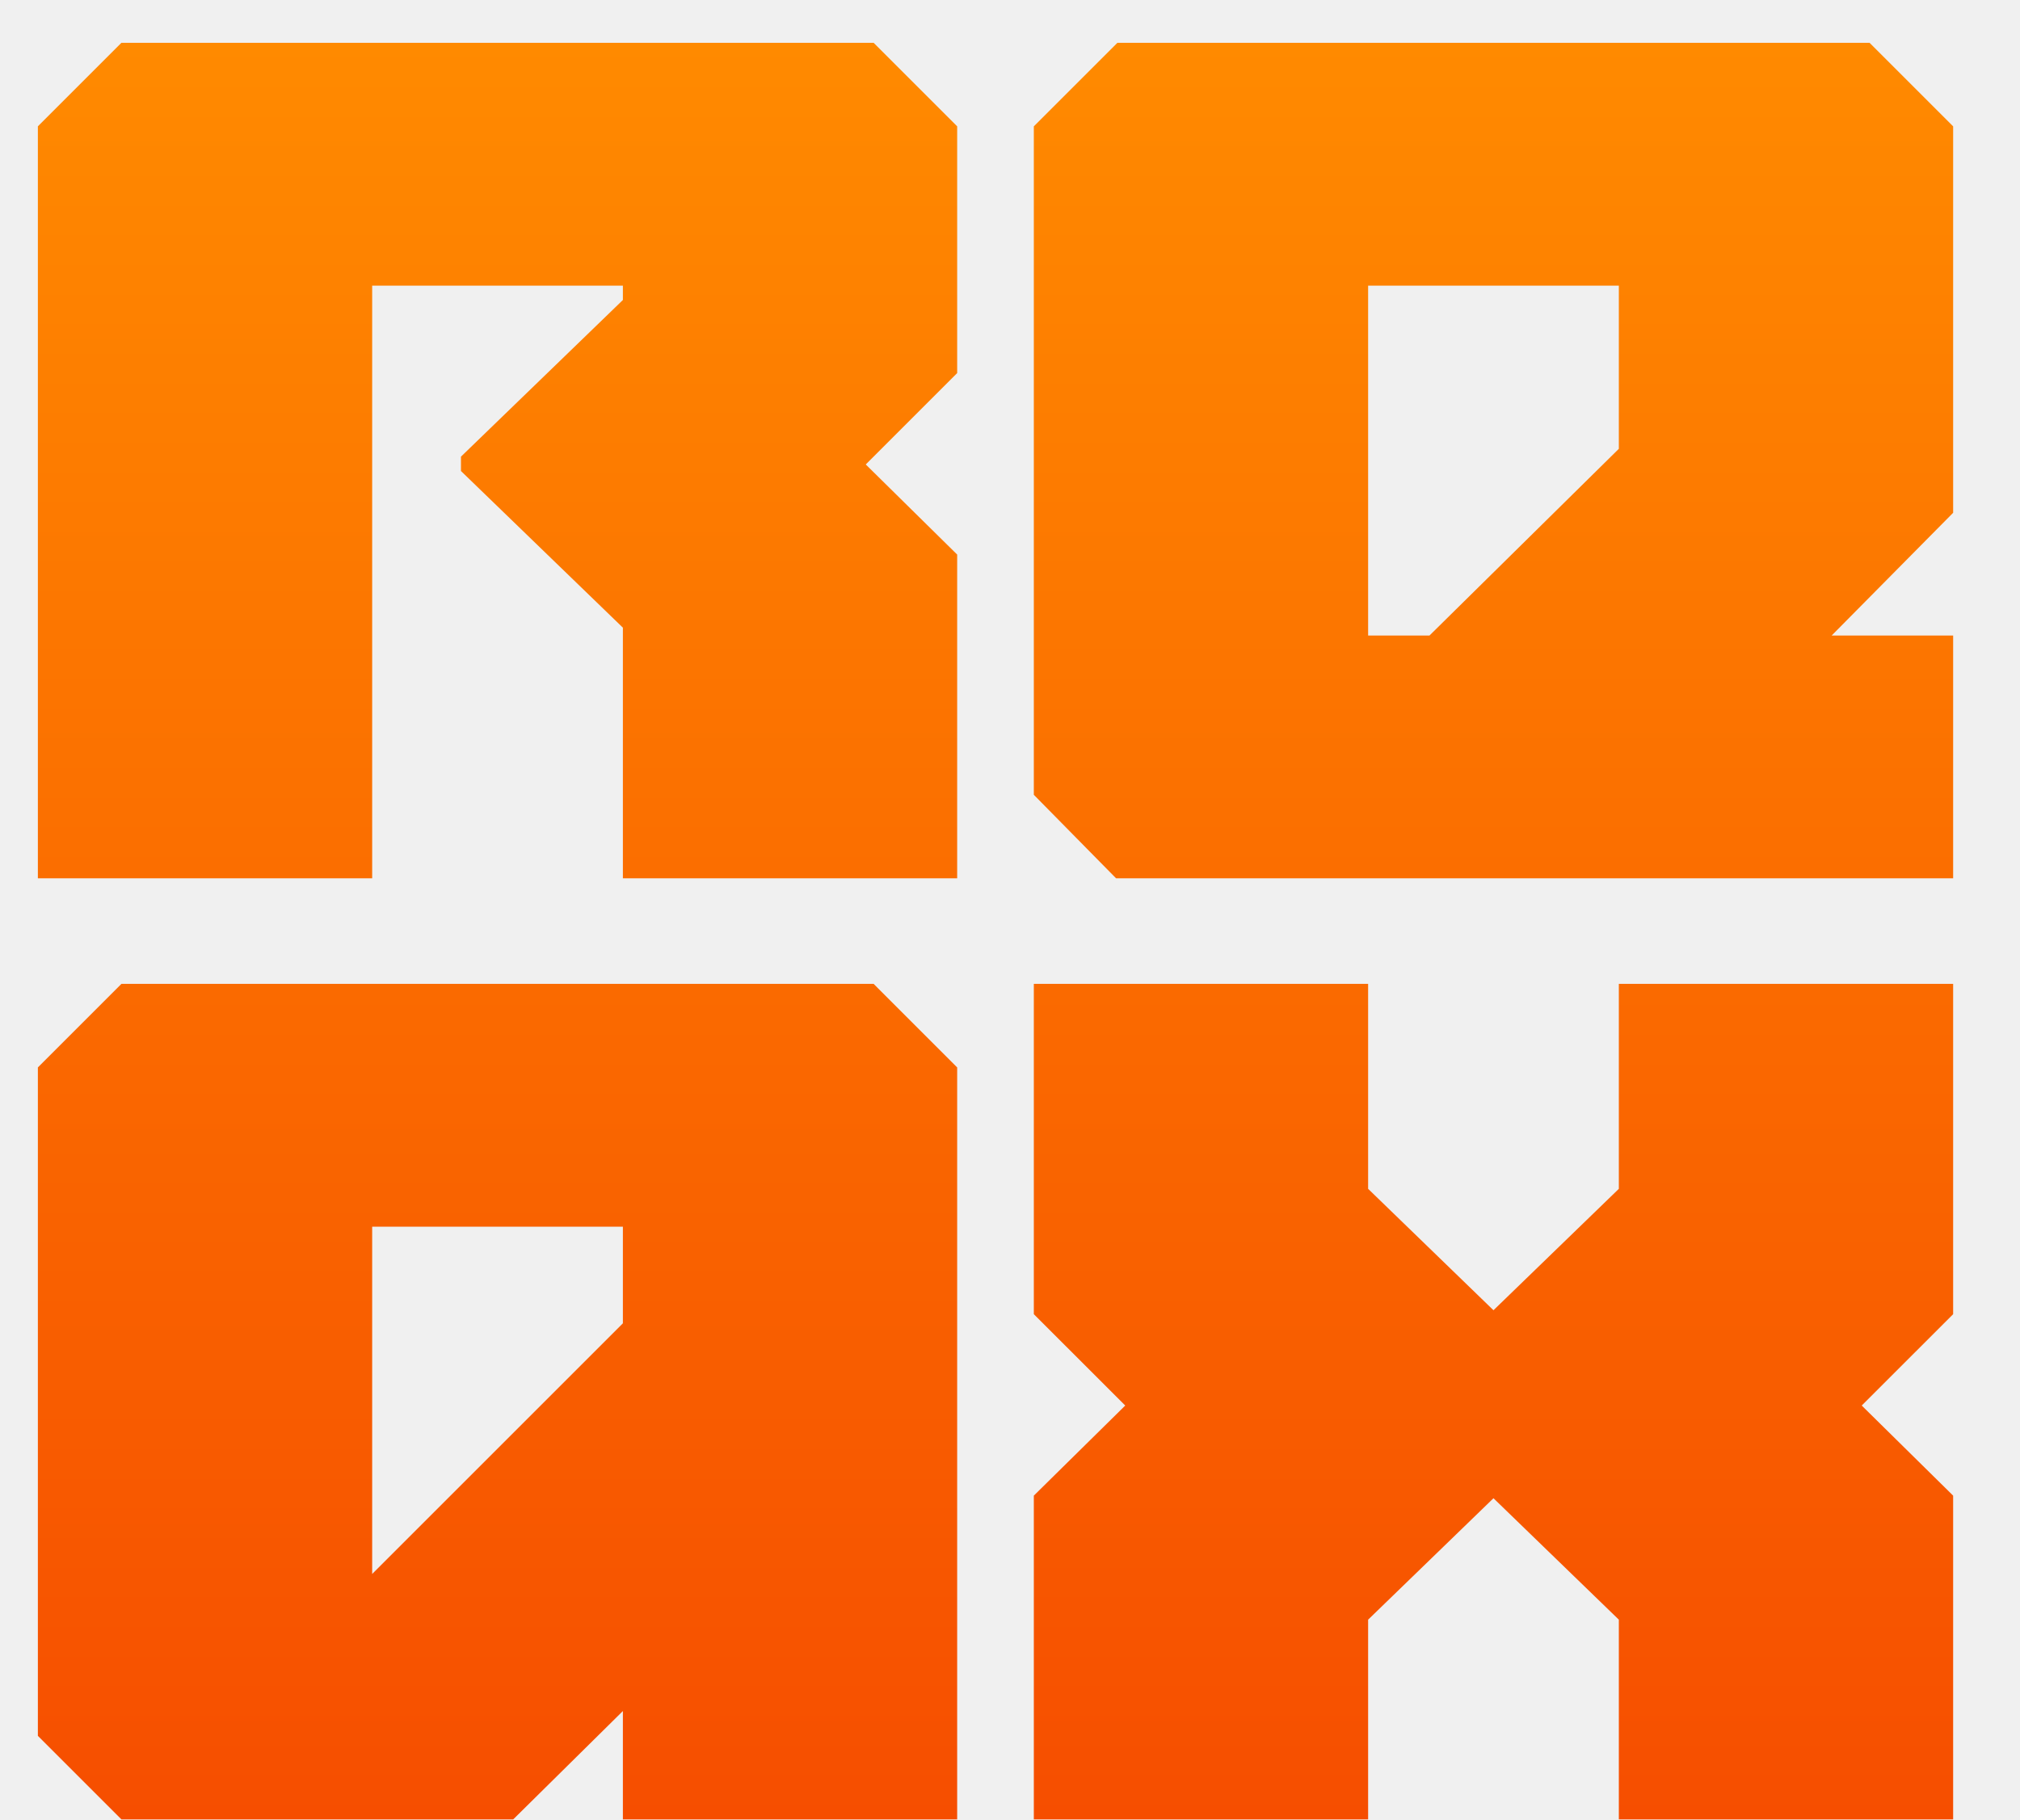
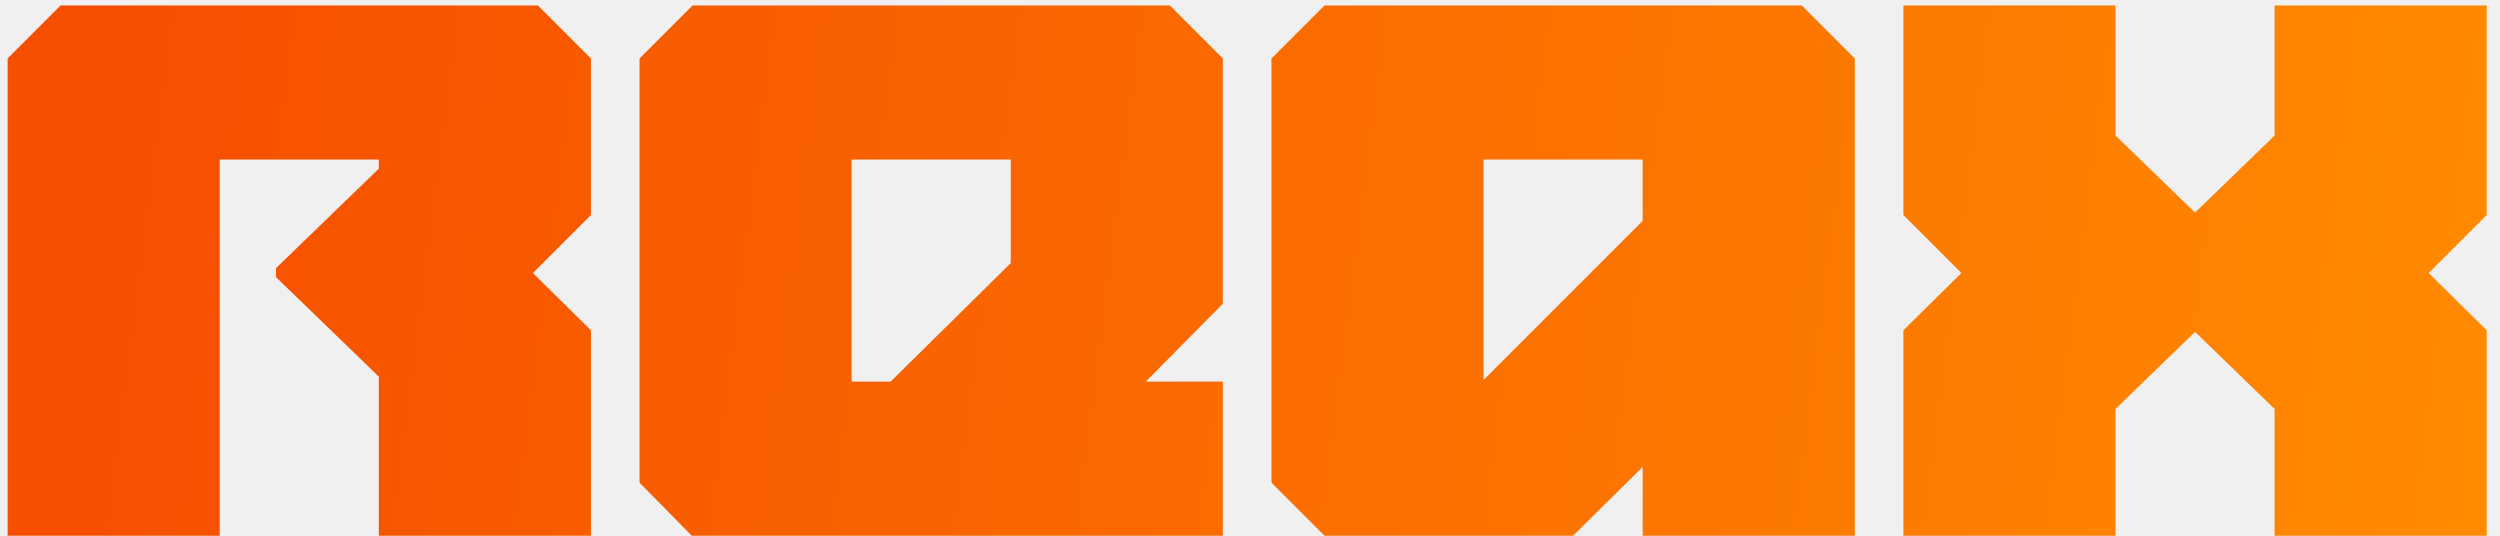
- <svg xmlns="http://www.w3.org/2000/svg" width="111" height="100" viewBox="0 0 111 100" fill="none">
-   <g clip-path="url(#clip0_11_2)">
-     <path d="M2.081 6.944L6.673 2.352H48.005L52.597 6.944V20.506L47.574 25.529L52.597 30.481V48.276H34.228V34.499L25.33 25.888V25.099L34.228 16.488V15.699H20.451V48.276H2.081V6.944ZM107.326 48.276H61.33L56.809 43.684V6.944L61.402 2.352H102.733L107.326 6.944V28.184L100.652 34.93H107.326V48.276ZM88.956 15.699H75.179V34.93H78.551L88.956 24.668V15.699ZM6.673 100L2.081 95.408V58.669L6.673 54.076H48.005L52.597 58.669V100H34.228V94.044L28.2 100H6.673ZM20.451 67.423V86.51L34.228 72.733V67.423H20.451ZM75.179 65.342L82.067 72.015L88.956 65.342V54.076H107.326V72.231L102.303 77.253L107.326 82.205V100H88.956V89.022L82.067 82.348L75.179 89.022V100H56.809V82.205L61.832 77.253L56.809 72.231V54.076H75.179V65.342Z" fill="url(#paint0_linear_11_2)" />
+ <svg xmlns="http://www.w3.org/2000/svg" width="126" height="27" viewBox="0 0 126 27" fill="none">
+   <g clip-path="url(#clip0_37_8)">
+     <path d="M0.384 2.947L3.056 0.274H27.109L29.782 2.947V10.839L26.859 13.762L29.782 16.644V27H19.092V18.982L13.914 13.971V13.512L19.092 8.501V8.042H11.074V27H0.384V2.947ZM61.631 27H34.864L32.233 24.327V2.947L34.906 0.274H58.958L61.631 2.947V15.307L57.747 19.233H61.631V27ZM50.941 8.042H42.923V19.233H44.886L50.941 13.261V8.042ZM66.755 27L64.082 24.327V2.947L66.755 0.274H90.808L93.48 2.947V27H82.79V23.534L79.282 27H66.755ZM74.772 8.042V19.149L82.79 11.132V8.042H74.772ZM106.622 6.831L110.63 10.714L114.639 6.831V0.274H125.329V10.839L122.406 13.762L125.329 16.644V27H114.639V20.611L110.63 16.727L106.622 20.611V27H95.931V16.644L98.854 13.762L95.931 10.839V0.274H106.622V6.831Z" fill="url(#paint0_linear_37_8)" />
  </g>
  <defs>
-     <linearGradient id="paint0_linear_11_2" x1="54.703" y1="2.352" x2="54.703" y2="100" gradientUnits="userSpaceOnUse">
-       <stop stop-color="#FF8A00" />
-       <stop offset="1" stop-color="#F64E00" />
+     <linearGradient id="paint0_linear_37_8" x1="4.676" y1="8.218" x2="124.946" y2="23.736" gradientUnits="userSpaceOnUse">
+       <stop stop-color="#F64E00" />
+       <stop offset="1" stop-color="#FF8A00" />
    </linearGradient>
-     <clipPath id="clip0_11_2">
-       <rect width="110.345" height="100" fill="white" />
+     <clipPath id="clip0_37_8">
+       <rect width="126" height="27" fill="white" />
    </clipPath>
  </defs>
</svg>
